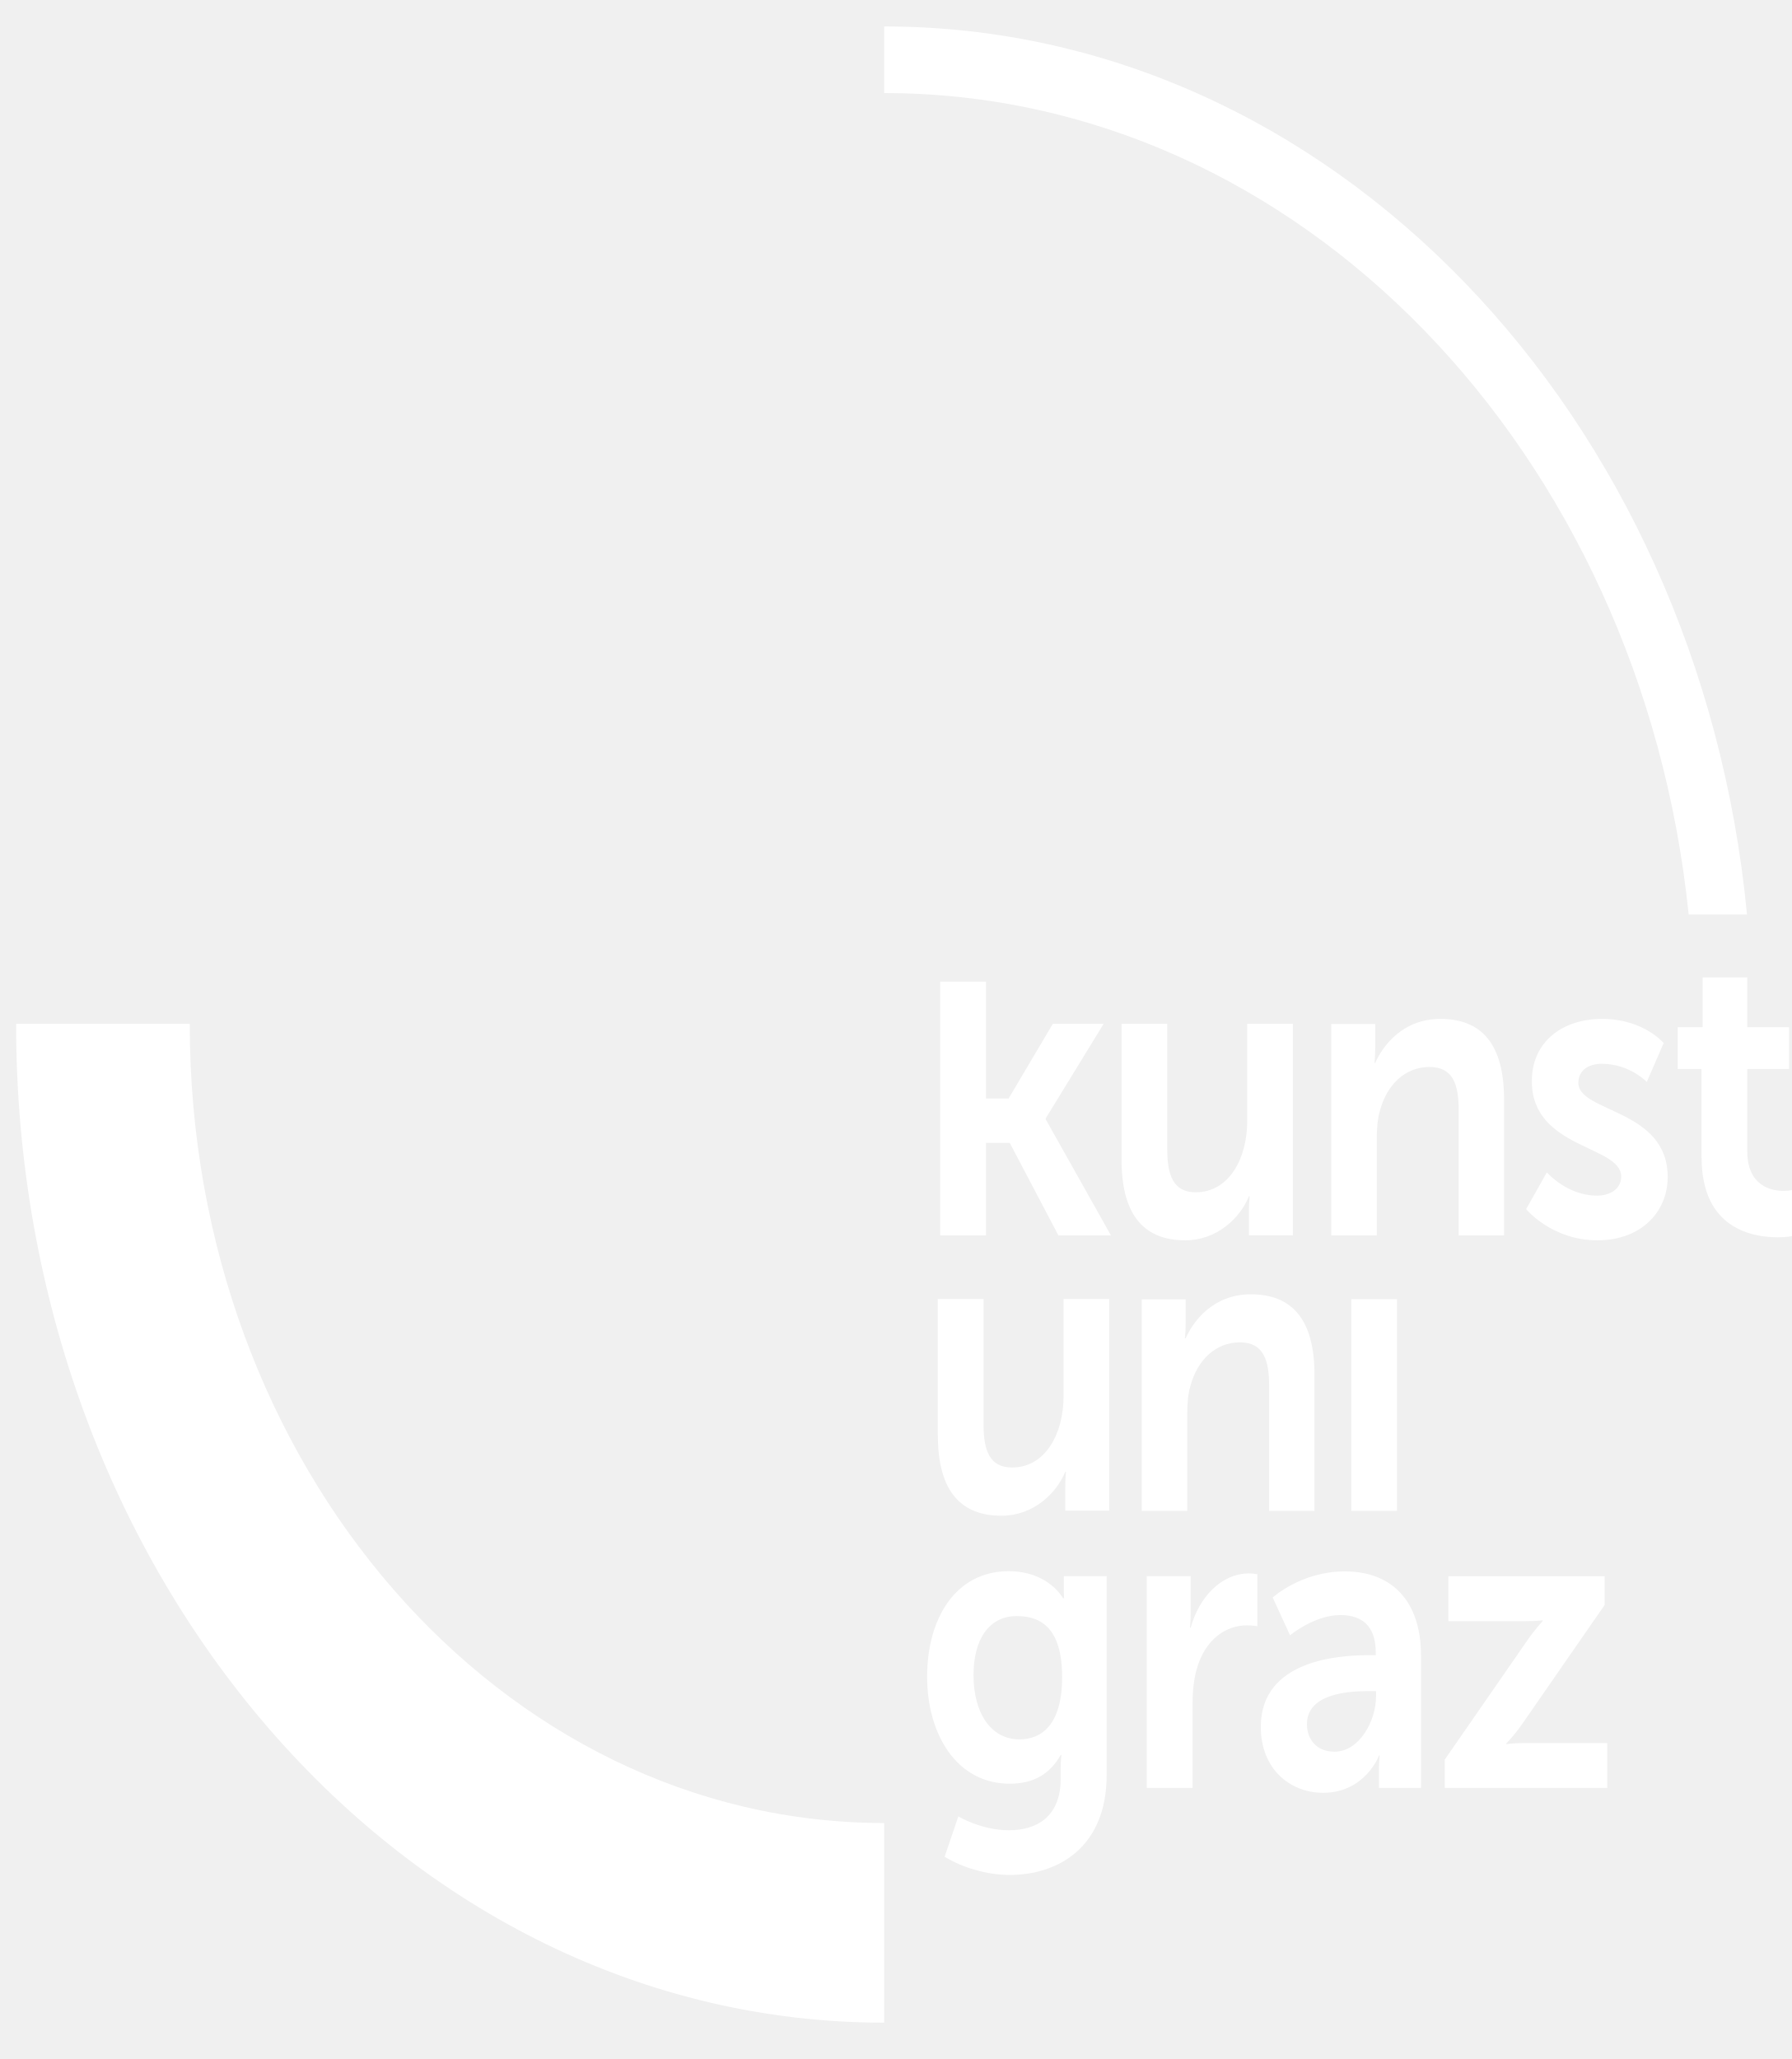
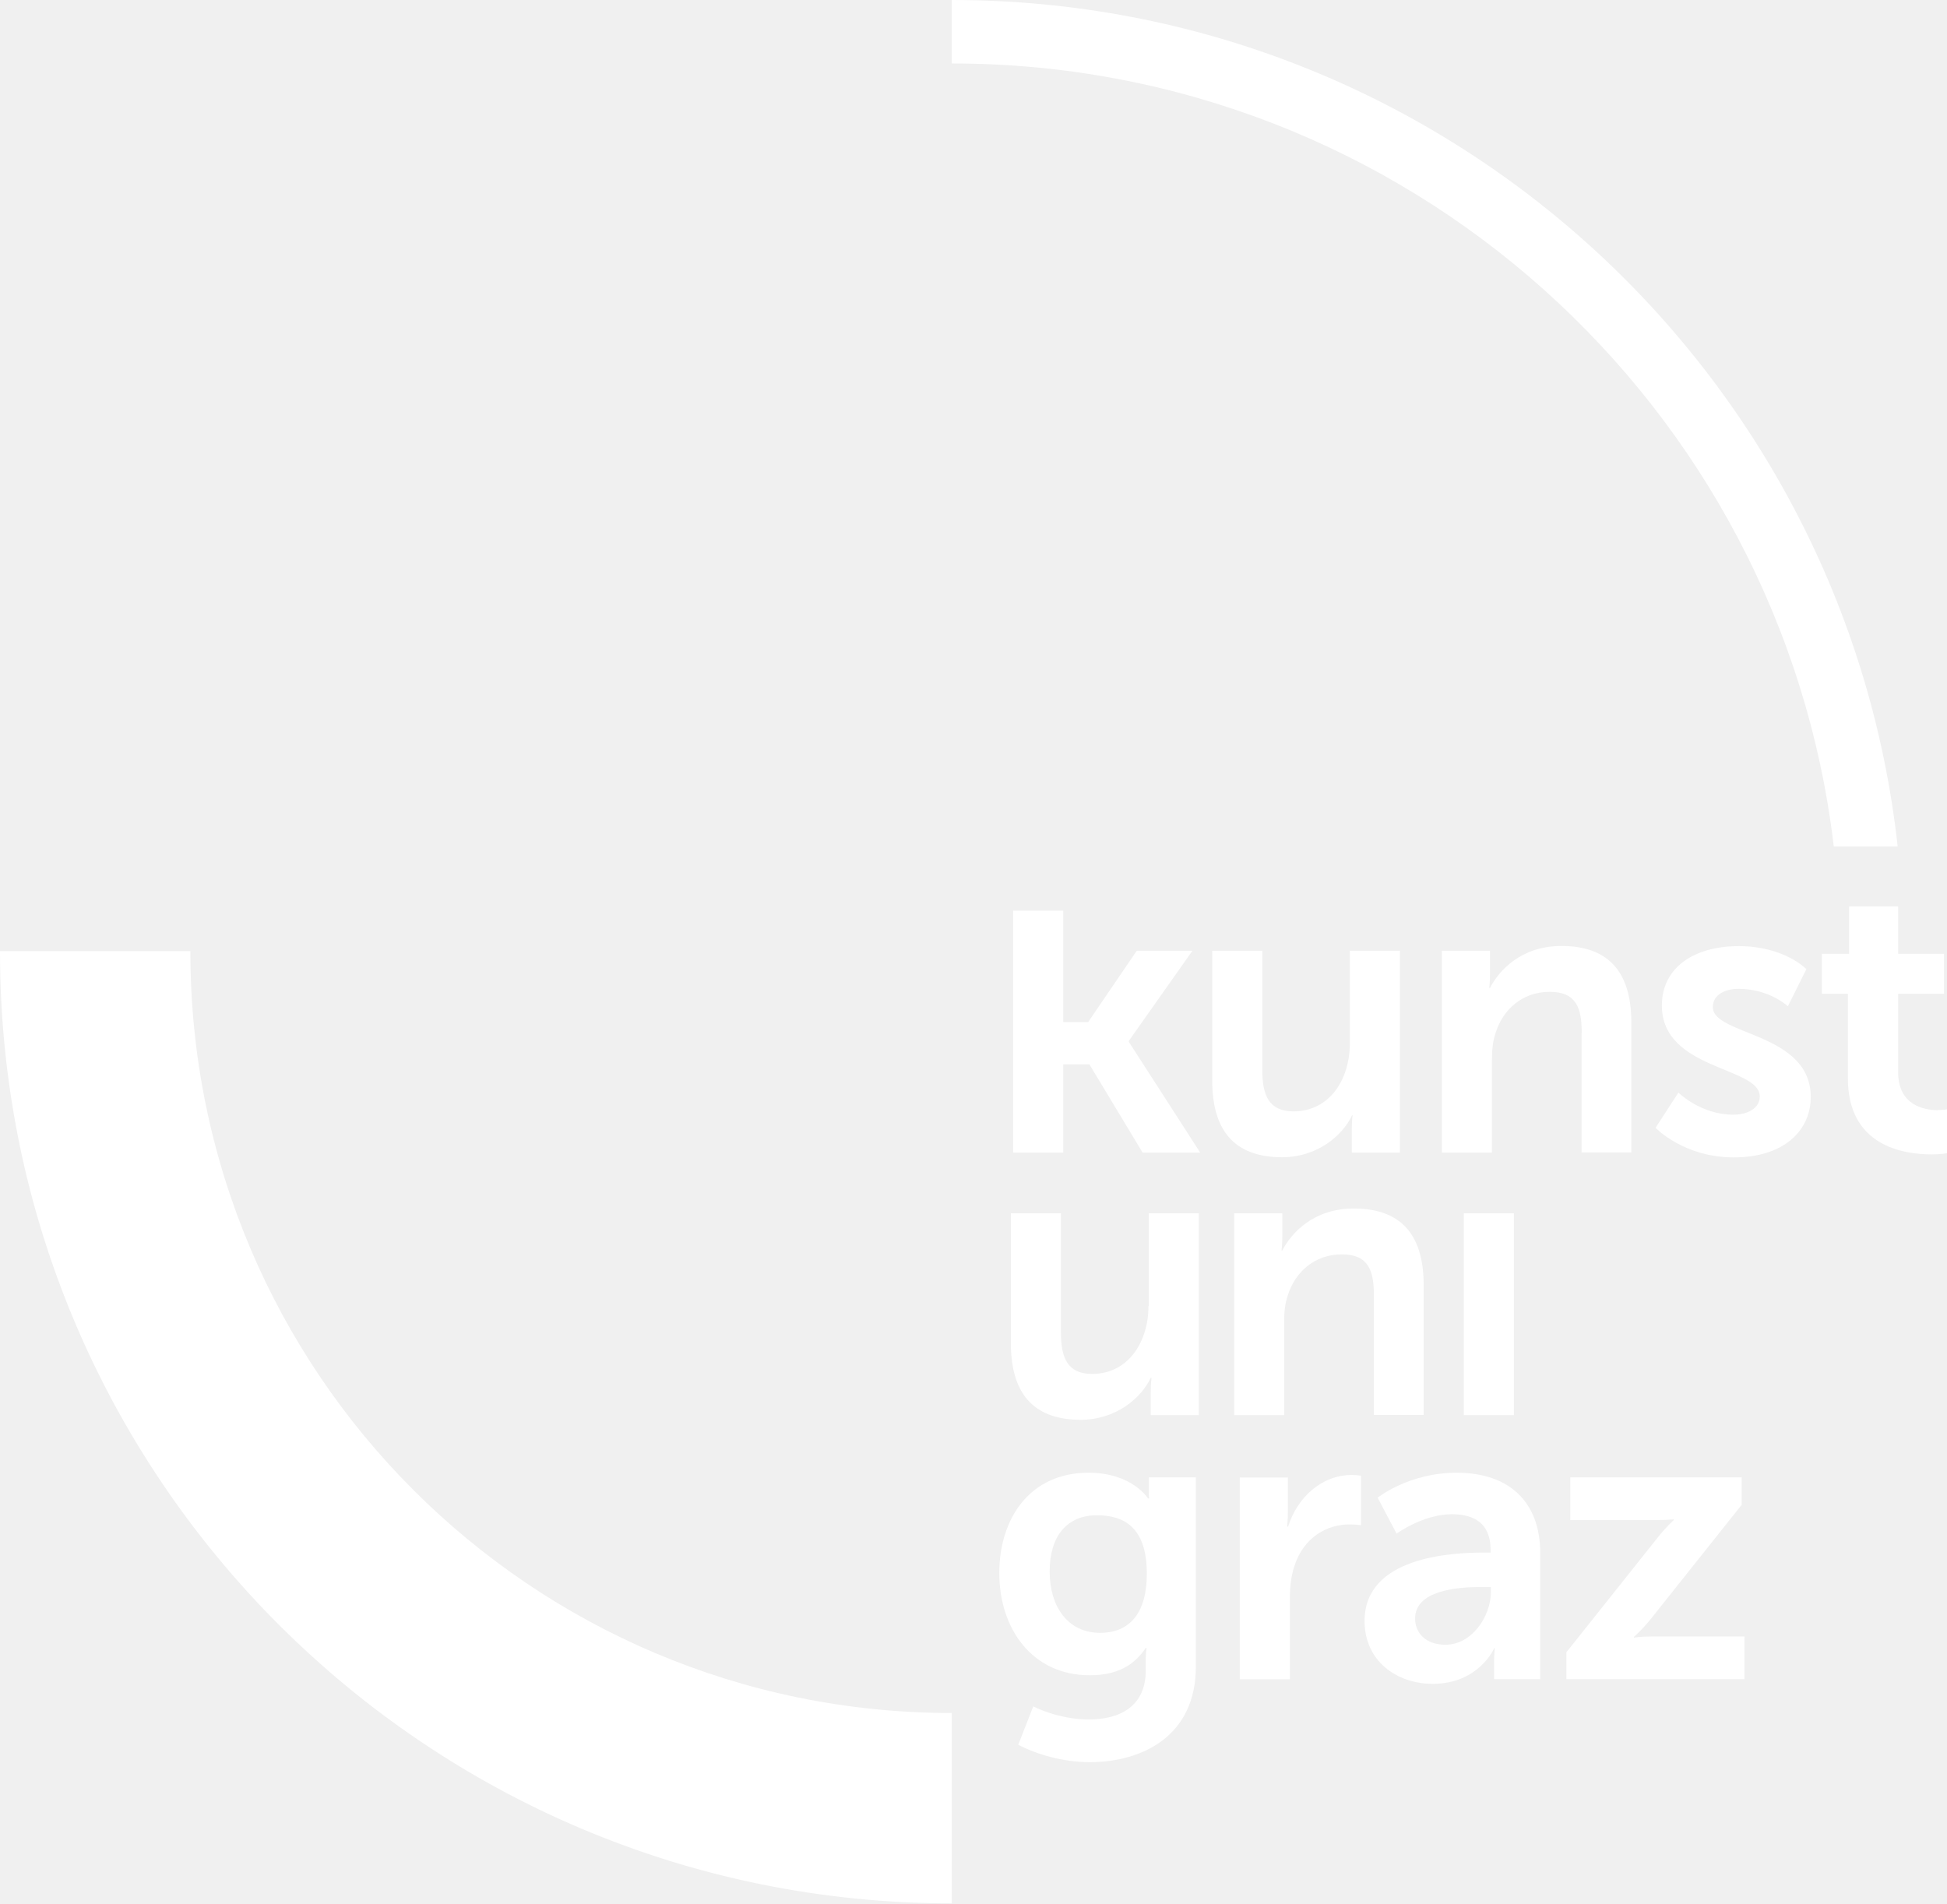
- <svg xmlns="http://www.w3.org/2000/svg" width="47" height="54" viewBox="0 0 47 54" fill="none">
-   <path d="M0.423 26.856C0.423 26.86 0.423 26.865 0.423 26.869C0.423 41.327 10.617 53.047 23.191 53.047V47.811C13.132 47.811 4.977 38.435 4.977 26.865C4.977 26.86 4.977 26.856 4.977 26.851H0.423V26.856Z" fill="white" />
-   <path d="M45.821 23.98C44.566 10.884 34.917 0.694 23.191 0.694V2.441C34.076 2.441 43.046 11.853 44.292 23.985H45.821V23.98Z" fill="white" />
-   <path d="M25.136 47.638L24.776 48.695C25.237 48.978 25.879 49.173 26.484 49.173C27.742 49.173 29.026 48.456 29.026 46.55V41.336H27.903V41.76C27.903 41.849 27.911 41.915 27.911 41.915H27.881C27.881 41.915 27.505 41.207 26.454 41.207C25.065 41.207 24.317 42.446 24.317 43.972C24.317 45.498 25.102 46.78 26.48 46.78C27.122 46.78 27.539 46.519 27.82 46.028H27.839C27.839 46.028 27.82 46.192 27.82 46.325V46.652C27.82 47.642 27.197 48.001 26.461 48.001C25.74 48.001 25.136 47.638 25.136 47.638ZM26.743 45.617C25.969 45.617 25.534 44.9 25.534 43.932C25.534 42.994 25.939 42.384 26.668 42.384C27.321 42.384 27.858 42.72 27.858 43.985C27.858 45.236 27.317 45.617 26.743 45.617ZM30.081 46.891H31.279V44.693C31.279 44.365 31.309 44.06 31.384 43.79C31.609 42.963 32.187 42.627 32.698 42.627C32.859 42.627 32.979 42.649 32.979 42.649V41.287C32.979 41.287 32.874 41.265 32.762 41.265C32.026 41.265 31.448 41.897 31.23 42.689H31.211C31.211 42.689 31.23 42.503 31.23 42.295V41.336H30.077V46.891H30.081ZM33.069 45.29C33.069 46.4 33.843 47.019 34.703 47.019C35.799 47.019 36.178 46.041 36.167 46.041H36.186C36.186 46.041 36.167 46.214 36.167 46.435V46.891H37.271V43.419C37.271 42.017 36.535 41.212 35.27 41.212C34.128 41.212 33.381 41.897 33.381 41.897L33.836 42.888C33.836 42.888 34.47 42.357 35.157 42.357C35.687 42.357 36.084 42.609 36.084 43.335V43.41H35.923C35.138 43.406 33.069 43.525 33.069 45.29ZM34.279 45.223C34.279 44.449 35.27 44.352 35.886 44.352H36.092V44.48C36.092 45.157 35.638 45.94 35.007 45.94C34.515 45.944 34.279 45.595 34.279 45.223ZM37.894 46.891H42.156V45.714H39.963C39.651 45.714 39.509 45.745 39.509 45.745V45.723C39.509 45.723 39.708 45.528 39.925 45.214L42.088 42.092V41.34H37.988V42.517H40.019C40.32 42.517 40.462 42.494 40.462 42.494V42.517C40.462 42.517 40.275 42.711 40.057 43.025L37.894 46.148V46.891Z" fill="white" />
-   <path d="M24.66 32.401H25.861V29.973H26.484L27.761 32.401H29.139L27.427 29.354V29.332L28.948 26.85H27.615L26.454 28.81H25.861V25.745H24.66V32.401ZM29.417 30.42C29.417 31.932 30.059 32.529 31.088 32.529C31.91 32.529 32.522 31.954 32.758 31.375H32.777C32.777 31.375 32.758 31.547 32.758 31.764V32.397H33.911V26.85H32.713V29.398C32.713 30.389 32.233 31.269 31.362 31.269C30.768 31.269 30.615 30.813 30.615 30.137V26.85H29.417V30.42ZM34.914 32.401H36.111V29.853C36.111 29.593 36.13 29.34 36.198 29.115C36.378 28.451 36.851 27.983 37.493 27.983C38.109 27.983 38.259 28.438 38.259 29.115V32.401H39.449V28.832C39.449 27.363 38.845 26.722 37.779 26.722C36.806 26.722 36.277 27.408 36.07 27.877H36.051C36.051 27.877 36.07 27.704 36.07 27.496V26.855H34.917V32.401H34.914ZM40.028 31.711C40.028 31.711 40.7 32.529 41.897 32.529C43.039 32.529 43.741 31.791 43.741 30.866C43.741 29.079 41.398 29.181 41.398 28.398C41.398 28.049 41.698 27.899 42.01 27.899C42.746 27.899 43.193 28.376 43.193 28.376L43.636 27.355C43.636 27.355 43.106 26.722 42.021 26.722C40.981 26.722 40.178 27.319 40.178 28.354C40.178 30.141 42.521 30.03 42.521 30.857C42.521 31.185 42.228 31.357 41.886 31.357C41.101 31.357 40.572 30.747 40.572 30.747L40.028 31.711ZM44.631 30.362C44.631 32.224 45.964 32.45 46.632 32.45C46.857 32.45 47 32.419 47 32.419V31.211C47 31.211 46.913 31.233 46.782 31.233C46.452 31.233 45.828 31.101 45.828 30.19V28.036H46.925V26.939H45.828V25.634H44.657V26.939H44.004V28.036H44.627V30.362H44.631Z" fill="white" />
-   <path d="M24.599 37.642C24.599 39.155 25.241 39.752 26.27 39.752C27.092 39.752 27.704 39.177 27.941 38.598H27.959C27.959 38.598 27.941 38.77 27.941 38.987V39.619H29.093V34.069H27.896V36.616C27.896 37.607 27.415 38.487 26.544 38.487C25.951 38.487 25.797 38.032 25.797 37.355V34.069H24.595V37.642H24.599ZM29.942 39.624H31.14V37.076C31.14 36.815 31.158 36.563 31.226 36.338C31.406 35.674 31.879 35.205 32.521 35.205C33.133 35.205 33.287 35.661 33.287 36.338V39.624H34.477V36.054C34.477 34.586 33.873 33.945 32.807 33.945C31.834 33.945 31.305 34.63 31.098 35.099H31.079C31.079 35.099 31.098 34.927 31.098 34.719V34.078H29.946V39.624H29.942Z" fill="white" />
-   <path d="M36.641 34.074H35.443V39.624H36.641V34.074Z" fill="white" />
+ <svg xmlns="http://www.w3.org/2000/svg" id="Ebene_2" data-name="Ebene 2" width="129.47px" viewBox="0 0 129.47 126.57">
+   <defs>
+     <style>
+       .kunst-fill {
+         fill: #fff;
+       }
+     </style>
+   </defs>
+   <g id="Ebene_1-2" data-name="Ebene 1">
+     <g>
+       <path class="kunst-fill" d="M12.66,63.29s0-.02,0-.04H0s0,.02,0,.04c0,34.95,28.33,63.29,63.29,63.29v-12.66c-27.96,0-50.63-22.67-50.63-50.63Z" />
+       <path class="kunst-fill" d="M121.94,56.29h4.25C122.7,24.63,95.87,0,63.29,0V4.22c30.25,0,55.19,22.75,58.65,52.07Z" />
+       <path class="kunst-fill" d="M76.39,99.28c0,.21,.03,.37,.03,.37h-.08s-1.05-1.71-3.96-1.71c-3.86,0-5.93,3-5.93,6.68s2.18,6.79,6.01,6.79c1.79,0,2.94-.63,3.73-1.82h.05s-.05,.39-.05,.71v.79c0,2.39-1.73,3.26-3.78,3.26s-3.7-.87-3.7-.87l-1,2.55c1.29,.68,3.07,1.16,4.75,1.16,3.49,0,7.06-1.74,7.06-6.34v-12.6h-3.12v1.03Zm-3.23,9.31c-2.15,0-3.36-1.74-3.36-4.08s1.13-3.74,3.15-3.74c1.81,0,3.31,.82,3.31,3.87s-1.5,3.95-3.1,3.95Z" />
+       <path class="kunst-fill" d="M108.65,108.91v-.05s.55-.47,1.16-1.24l6.01-7.55v-1.82h-11.4v2.84h5.65c.84,0,1.23-.05,1.23-.05v.05s-.53,.47-1.13,1.24l-6.01,7.55v1.79h11.84v-2.84h-6.09c-.87,0-1.26,.08-1.26,.08Z" />
+       <path class="kunst-fill" d="M85.64,101.52h-.05s.05-.45,.05-.95v-2.31h-3.2v13.42h3.33v-5.31c0-.79,.08-1.53,.29-2.18,.63-2,2.23-2.81,3.65-2.81,.45,0,.79,.05,.79,.05v-3.29s-.29-.05-.6-.05c-2.05,0-3.65,1.53-4.25,3.45Z" />
+       <path class="kunst-fill" d="M96.86,97.94c-3.18,0-5.25,1.66-5.25,1.66l1.26,2.39s1.76-1.29,3.68-1.29c1.47,0,2.57,.6,2.57,2.37v.18h-.45c-2.18,0-7.93,.29-7.93,4.55,0,2.68,2.15,4.18,4.54,4.18,3.05,0,4.1-2.37,4.07-2.37h.05s-.05,.42-.05,.95v1.11h3.07v-8.39c0-3.39-2.05-5.34-5.57-5.34Zm2.28,7.92c0,1.63-1.26,3.52-3.02,3.52-1.37,0-2.02-.84-2.02-1.74,0-1.87,2.76-2.1,4.46-2.1h.58v.32Z" />
+       <polygon class="kunst-fill" points="75.06 69.23 79.29 63.23 75.59 63.23 72.36 67.97 70.7 67.97 70.7 60.56 67.37 60.56 67.37 76.65 70.7 76.65 70.7 70.78 72.44 70.78 75.98 76.65 79.81 76.65 75.06 69.28 75.06 69.23" />
+       <path class="kunst-fill" d="M89.89,74.17h.05s-.05,.42-.05,.95v1.53h3.2v-13.42h-3.33v6.16c0,2.39-1.34,4.52-3.75,4.52-1.65,0-2.07-1.1-2.07-2.74v-7.94h-3.33v8.63c0,3.66,1.79,5.1,4.65,5.1,2.28,0,3.99-1.39,4.65-2.79Z" />
+       <path class="kunst-fill" d="M128.87,73.83c-.92,0-2.65-.32-2.65-2.53v-5.21h3.05v-2.66h-3.05v-3.15h-3.26v3.15h-1.81v2.66h1.73v5.63c0,4.5,3.7,5.05,5.57,5.05,.63,0,1.02-.08,1.02-.08v-2.92s-.24,.05-.6,.05Z" />
+       <path class="kunst-fill" d="M113.9,66.97c0-.84,.84-1.21,1.71-1.21,2.05,0,3.28,1.16,3.28,1.16l1.23-2.47s-1.47-1.53-4.49-1.53-5.12,1.45-5.12,3.95c0,4.31,6.51,4.05,6.51,6.05,0,.79-.81,1.21-1.76,1.21-2.18,0-3.65-1.47-3.65-1.47l-1.52,2.34s1.86,1.97,5.2,1.97,5.12-1.79,5.12-4.02c0-4.31-6.51-4.08-6.51-5.97Z" />
+       <path class="kunst-fill" d="M105.17,68.7v7.94h3.31v-8.63c0-3.55-1.68-5.1-4.65-5.1-2.7,0-4.17,1.66-4.75,2.79h-.05s.05-.42,.05-.92v-1.55h-3.2v13.42h3.33v-6.16c0-.63,.05-1.24,.24-1.79,.5-1.6,1.81-2.74,3.6-2.74s2.13,1.1,2.13,2.74Z" />
+       <path class="kunst-fill" d="M76.37,86.85c0,2.39-1.34,4.52-3.75,4.52-1.65,0-2.07-1.1-2.07-2.74v-7.94h-3.33v8.63c0,3.66,1.79,5.1,4.65,5.1,2.28,0,3.99-1.39,4.65-2.79h.05s-.05,.42-.05,.95v1.53h3.2v-13.42h-3.33v6.16Z" />
+       <path class="kunst-fill" d="M85.39,87.95c0-.63,.05-1.24,.24-1.79,.5-1.6,1.81-2.74,3.6-2.74s2.13,1.1,2.13,2.74v7.94h3.31v-8.63c0-3.55-1.68-5.1-4.65-5.1-2.7,0-4.17,1.66-4.75,2.79h-.05s.05-.42,.05-.92v-1.55h-3.2v13.42h3.33v-6.16Z" />
+       <rect class="kunst-fill" x="97.34" y="80.69" width="3.33" height="13.42" />
+     </g>
+   </g>
</svg>
